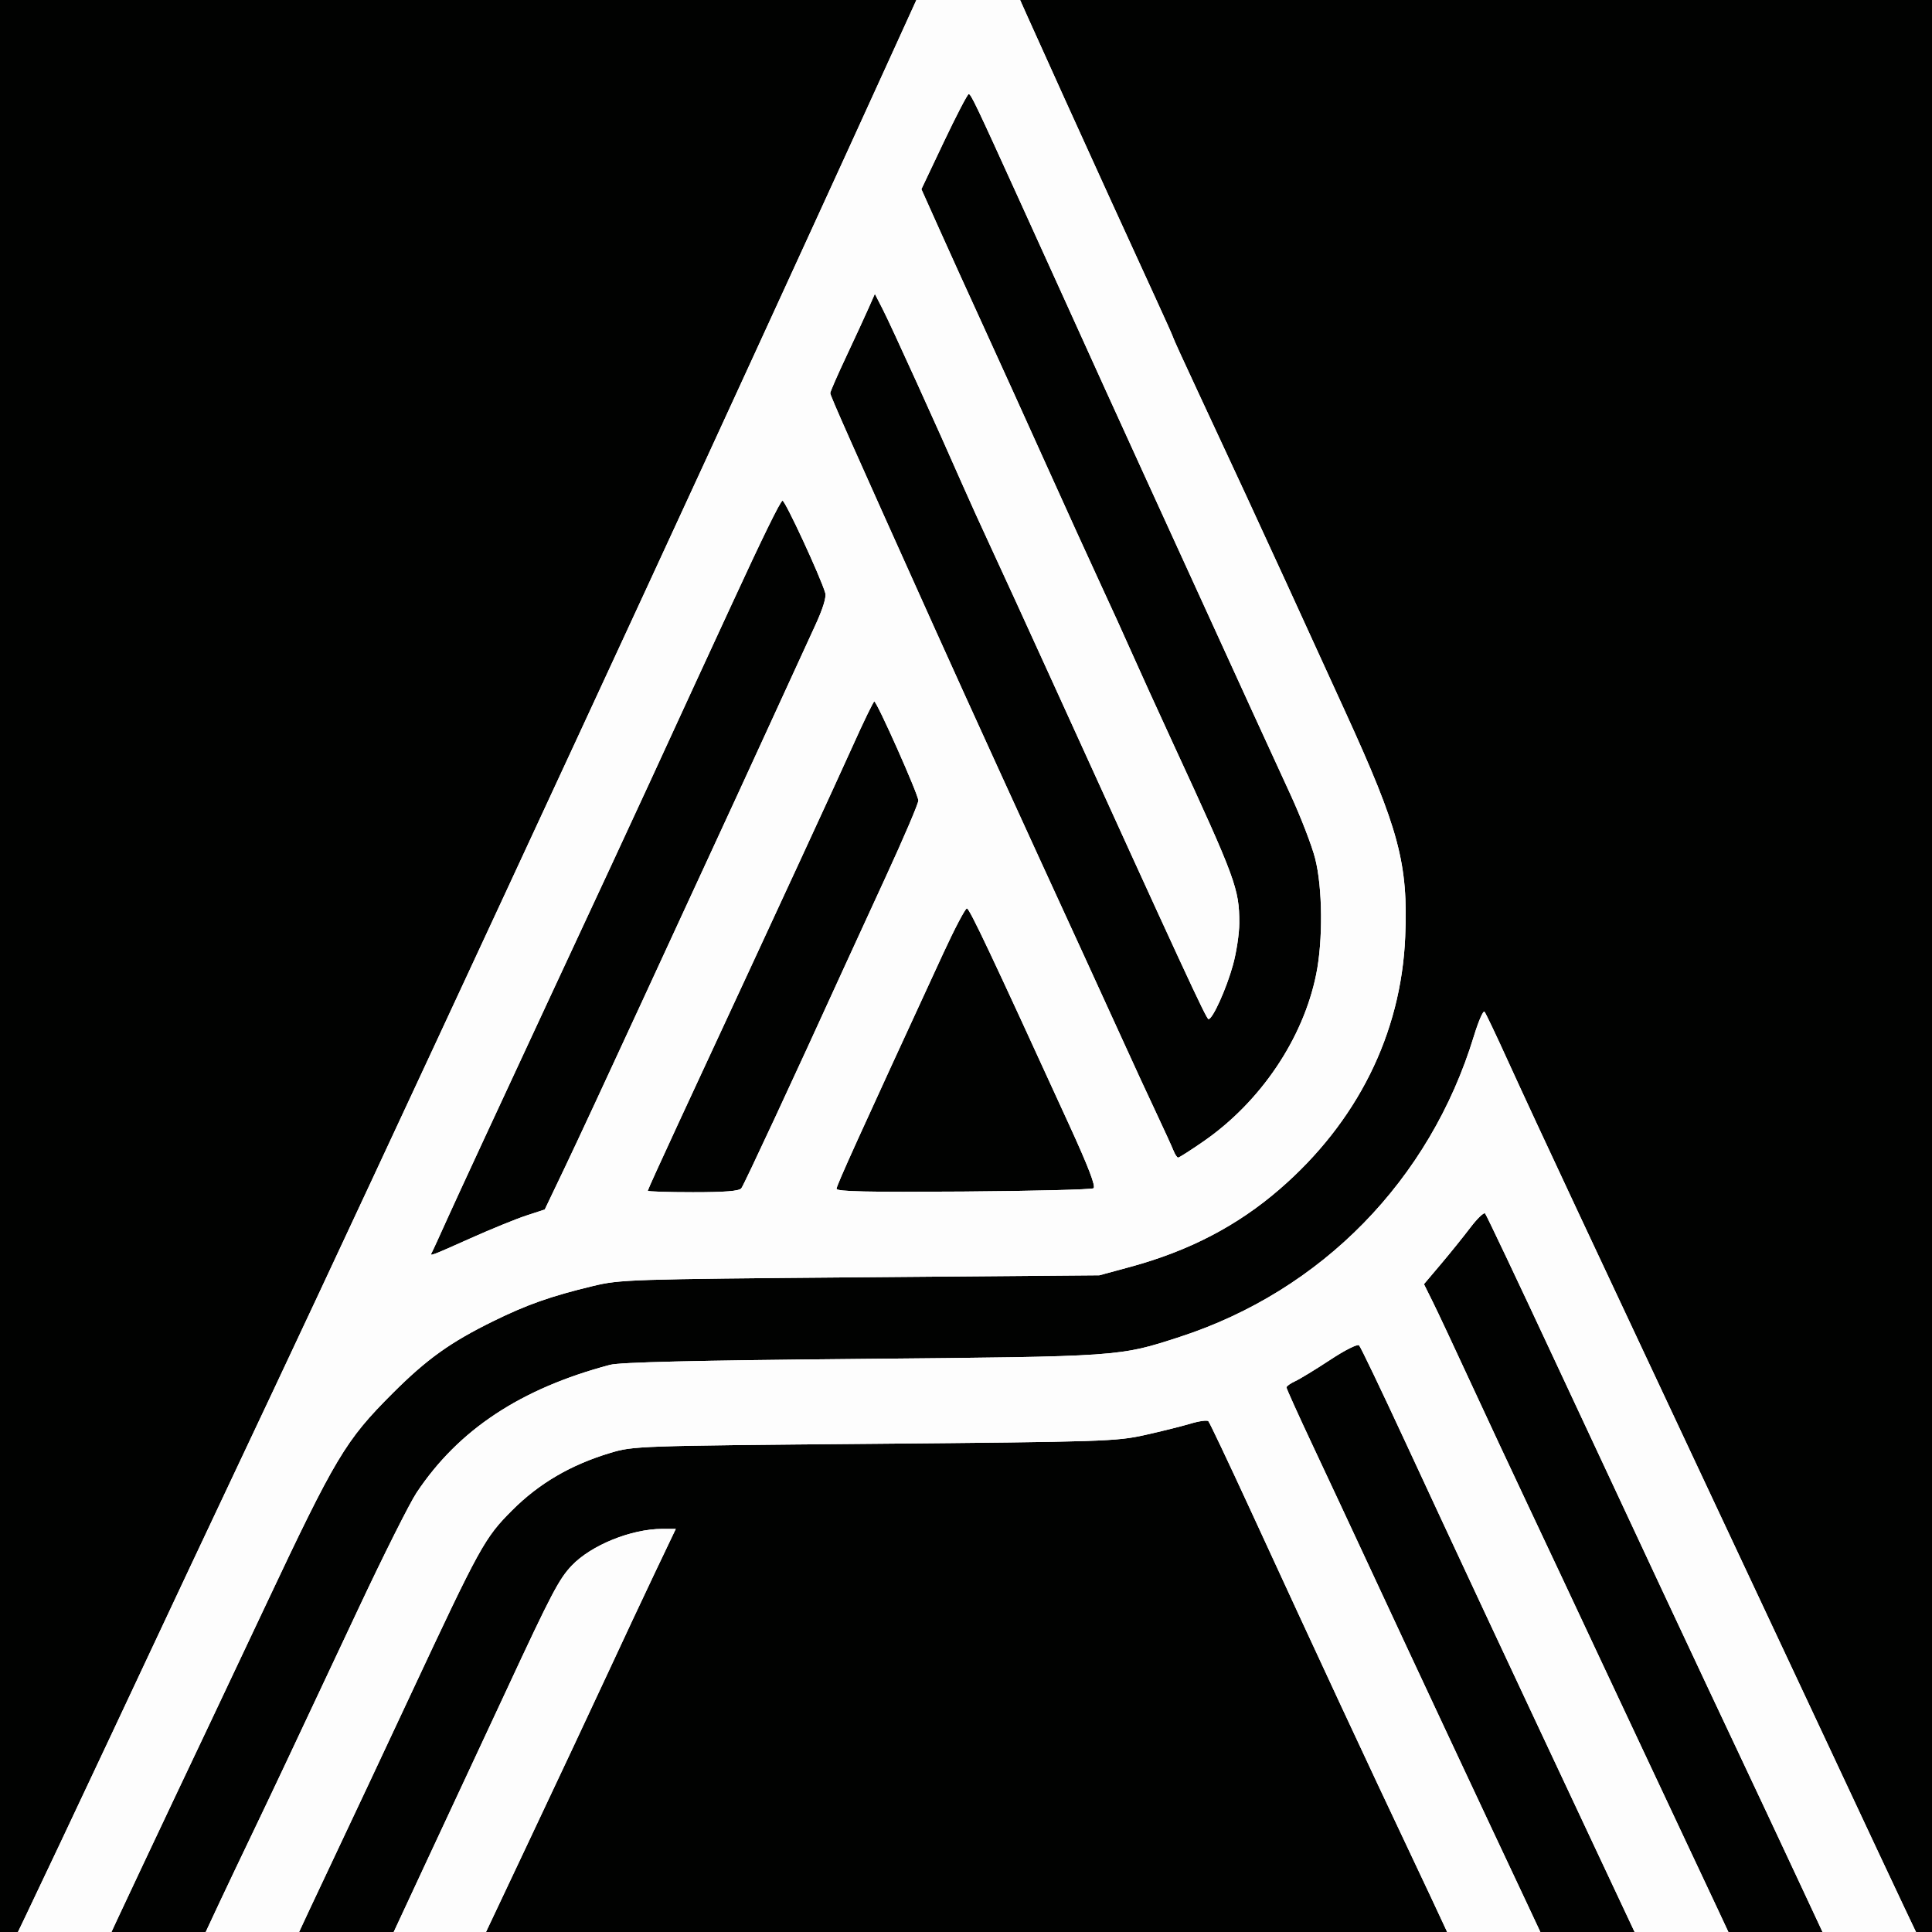
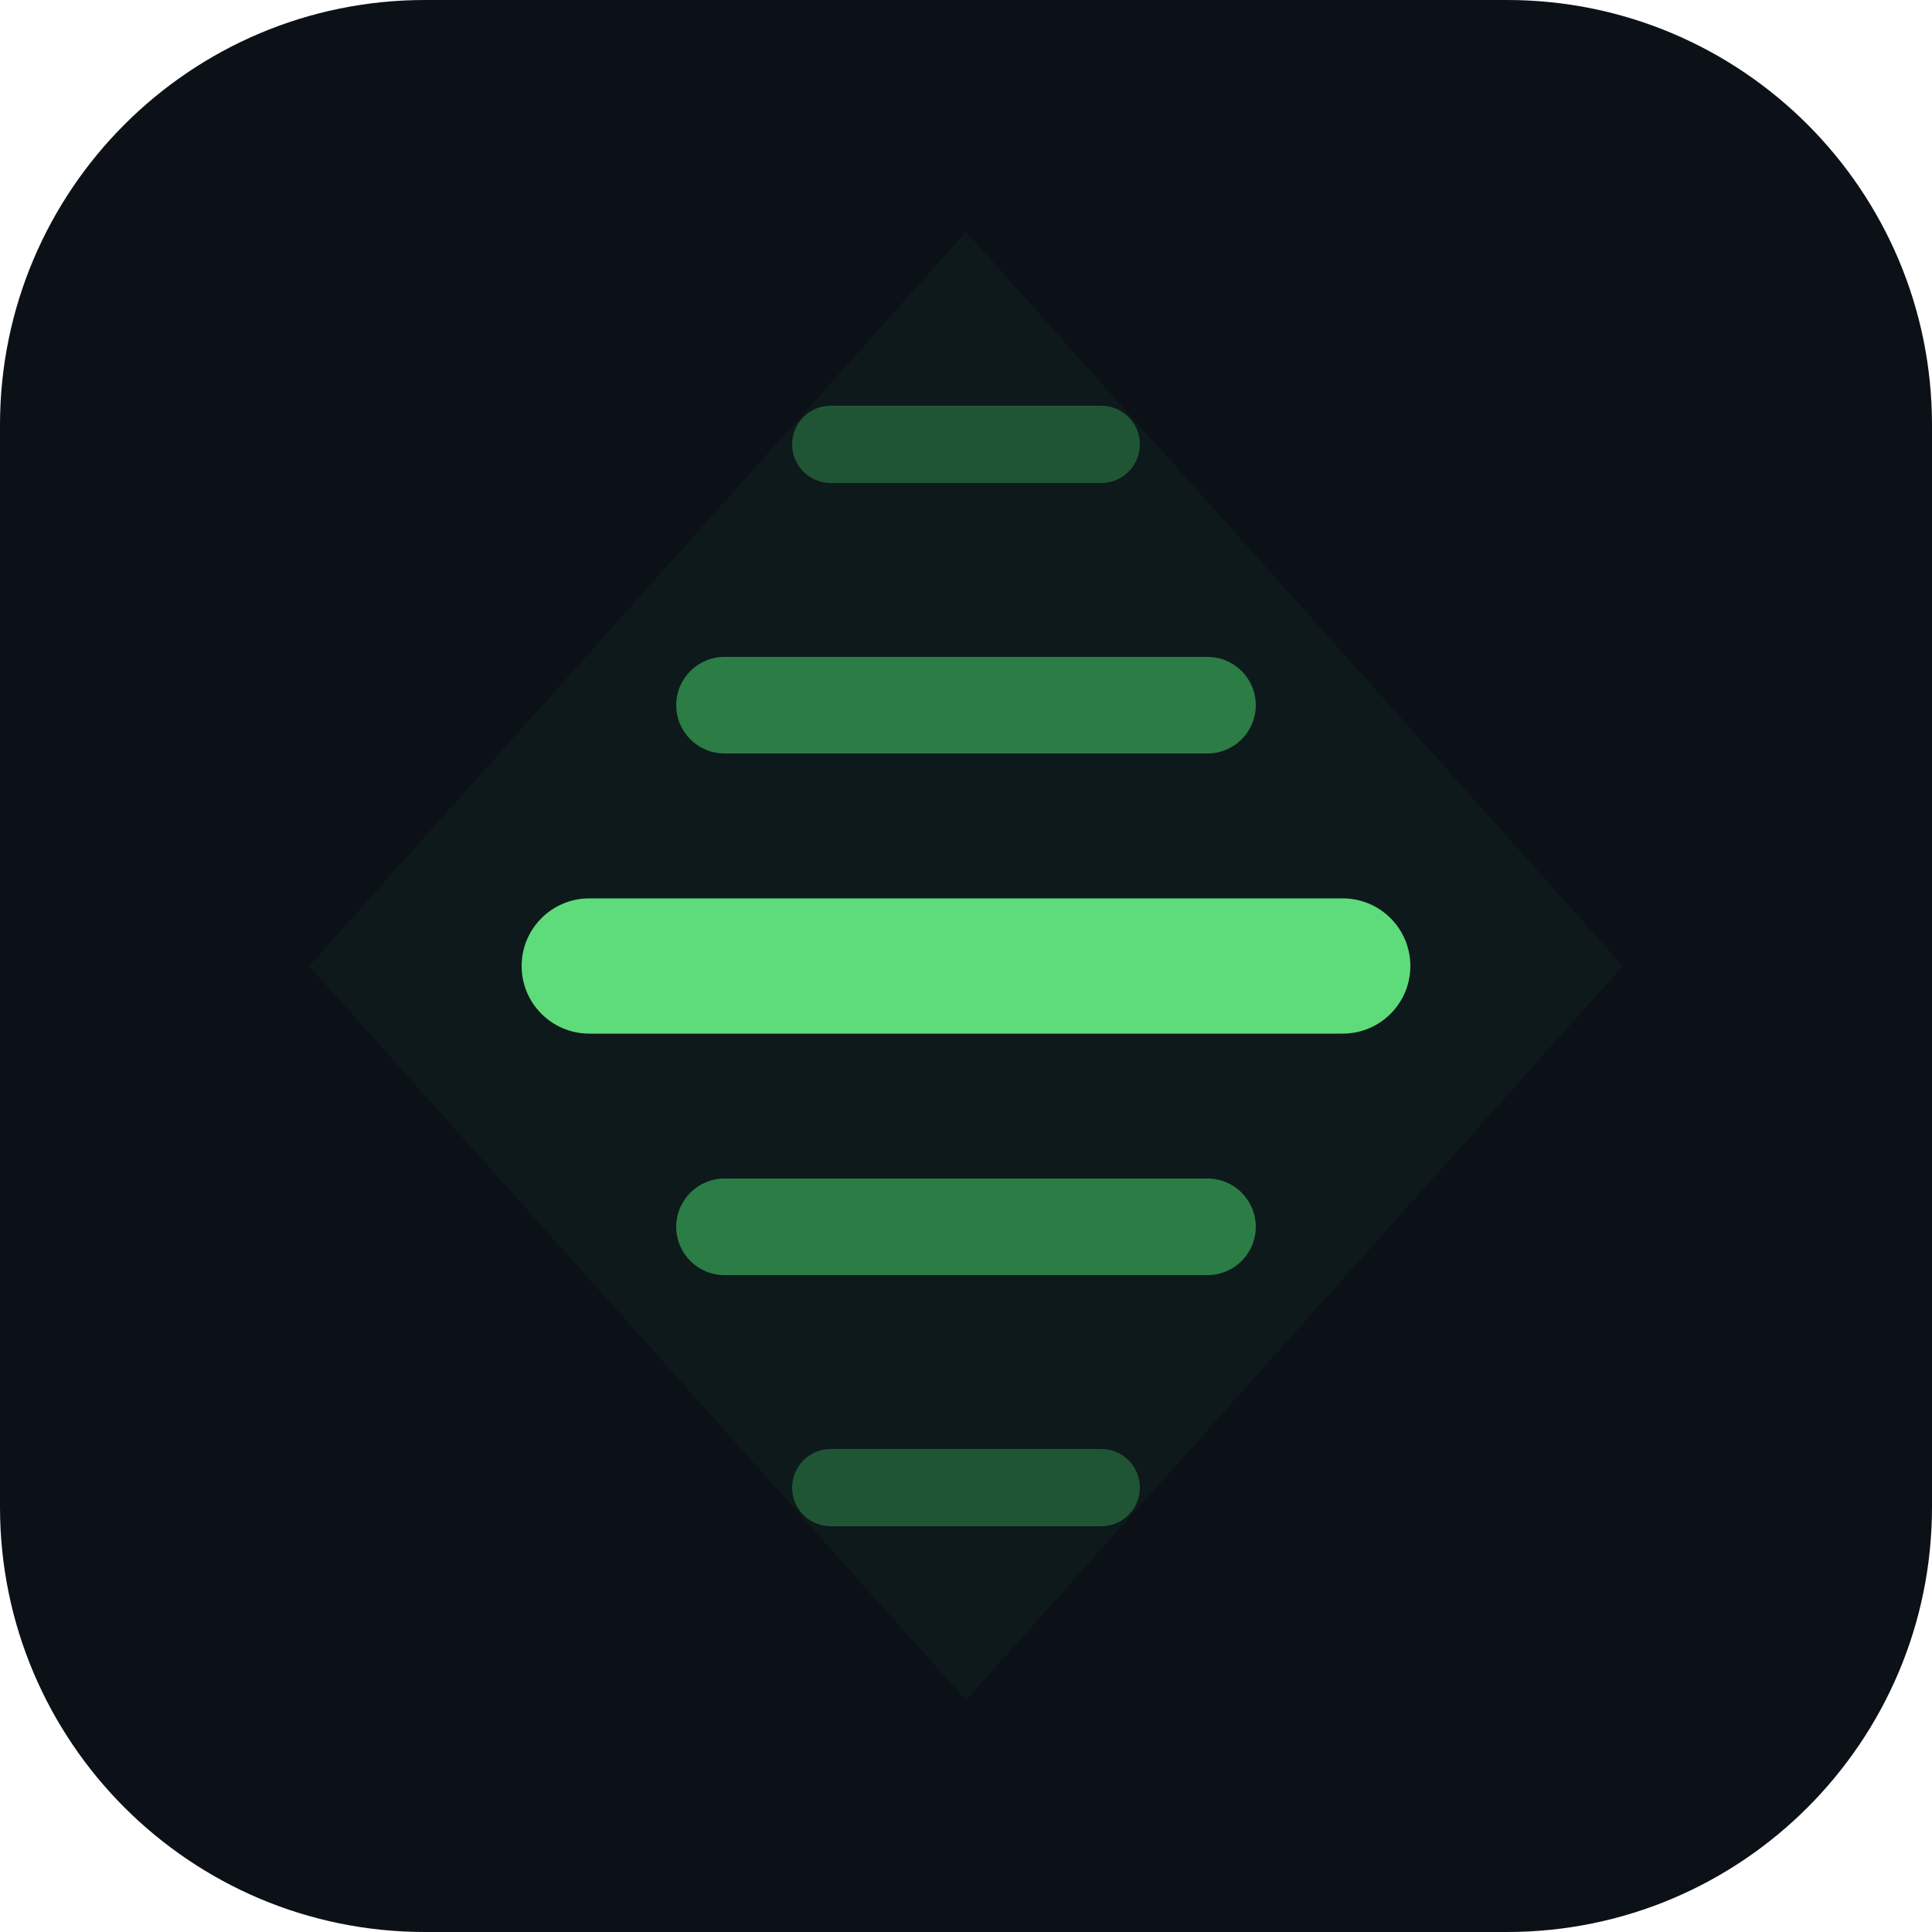
- <svg xmlns="http://www.w3.org/2000/svg" fill="none" width="200" height="200" viewBox="205.14 193.22 614.01 637.78" preserveAspectRatio="xMidYMid slice">
-   <g>
-     <path d="M 0.00 0.00 L 1024.00 0.00 L 1024.00 1024.00 L 0.00 1024.00 ZM 213.18 814.25 L 205.14 831.00 L 235.13 831.00 L 238.18 824.25 C240.92,818.19 257.16,783.72 271.75,753.00 C274.76,746.67 282.62,730.03 289.23,716.00 C311.82,668.07 314.89,662.93 329.91,647.91 C340.80,637.03 348.22,631.71 361.94,624.97 C372.60,619.73 380.19,617.05 393.50,613.84 C402.19,611.74 405.09,611.65 478.50,611.04 L 554.50 610.41 L 564.31 607.75 C582.99,602.68 598.32,594.71 611.78,583.07 C636.48,561.72 650.44,533.68 651.73,502.85 C652.70,479.58 649.79,468.68 632.54,430.99 C626.63,418.07 618.19,399.62 613.80,390.00 C605.07,370.92 597.98,355.60 585.87,329.65 C581.54,320.38 578.00,312.63 578.00,312.42 C578.00,312.21 575.36,306.30 572.12,299.27 C555.39,262.89 528.44,203.43 525.65,196.72 L 524.07 192.93 L 512.87 193.22 L 501.66 193.50 L 487.77 224.00 C480.14,240.77 469.24,264.62 463.55,277.00 C457.87,289.38 449.50,307.60 444.97,317.50 C408.86,396.31 321.78,583.90 292.47,646.00 C269.12,695.49 260.99,712.75 239.76,758.00 C229.56,779.72 217.60,805.04 213.18,814.25 ZM 267.93 824.75 L 265.08 831.00 L 294.71 831.00 L 298.27 823.25 C300.22,818.99 306.08,806.50 311.29,795.50 C316.50,784.50 327.39,761.33 335.49,744.00 C357.81,696.27 359.14,693.86 367.96,685.04 C376.47,676.53 386.54,670.64 399.03,666.88 C406.41,664.65 407.47,664.61 483.00,663.96 C555.90,663.32 559.95,663.19 569.00,661.17 C574.22,660.01 580.74,658.38 583.48,657.56 C586.22,656.73 588.78,656.38 589.17,656.78 C589.57,657.18 595.48,669.65 602.32,684.50 C624.68,733.09 639.54,765.00 654.28,796.13 C662.26,812.98 669.09,827.72 669.46,828.88 C670.11,830.91 670.74,831.00 685.07,831.00 C693.28,831.00 700.00,830.85 700.00,830.66 C700.00,830.48 695.46,820.69 689.90,808.91 C677.75,783.15 654.52,733.53 640.79,704.00 C635.30,692.17 627.02,674.46 622.40,664.64 C617.78,654.82 614.00,646.45 614.00,646.05 C614.00,645.65 615.22,644.77 616.71,644.09 C618.19,643.41 623.19,640.37 627.81,637.33 C632.66,634.13 636.57,632.17 637.08,632.68 C637.57,633.17 644.21,647.05 651.85,663.53 C666.87,695.95 683.55,731.64 711.90,792.00 L 729.98 830.50 L 744.98 830.78 L 759.97 831.05 L 756.62 823.78 C754.77,819.77 747.75,804.80 741.01,790.50 C734.27,776.20 722.33,750.78 714.47,734.00 C706.62,717.22 696.05,694.72 690.98,684.00 C685.91,673.28 677.61,655.50 672.52,644.50 C667.44,633.50 662.03,621.96 660.49,618.86 L 657.69 613.22 L 663.10 606.82 C666.07,603.31 670.28,598.08 672.45,595.22 C674.63,592.35 676.73,590.34 677.12,590.75 C677.51,591.16 687.59,612.42 699.52,638.00 C723.23,688.85 747.34,740.33 758.06,763.00 C761.83,770.97 770.49,789.42 777.30,804.00 L 789.68 830.50 L 804.41 830.78 L 819.15 831.05 L 818.45 828.78 C818.06,827.52 816.66,824.35 815.34,821.73 C814.02,819.10 808.06,806.50 802.08,793.73 C796.11,780.95 785.83,759.03 779.25,745.00 C765.09,714.84 727.99,635.77 706.53,590.00 C698.14,572.12 688.22,550.75 684.47,542.50 C680.73,534.25 677.33,527.11 676.93,526.64 C676.52,526.17 675.01,529.65 673.56,534.38 C659.61,580.12 625.20,615.31 580.08,629.99 C560.75,636.27 561.51,636.22 479.00,636.98 C425.68,637.47 402.18,638.03 399.00,638.87 C370.63,646.40 350.85,659.48 337.52,679.52 C335.34,682.81 327.10,699.22 319.22,716.00 C295.12,767.28 292.41,773.02 285.48,787.50 C277.43,804.29 271.78,816.30 267.93,824.75 ZM 587.58 567.88 C583.50,570.70 579.90,573.00 579.56,573.00 C579.23,573.00 578.55,571.99 578.07,570.75 C577.58,569.51 575.06,564.00 572.47,558.50 C569.88,553.00 565.61,543.78 563.00,538.00 C560.38,532.22 554.31,518.95 549.51,508.50 C529.65,465.28 513.12,429.06 502.51,405.50 C475.91,346.42 469.00,330.86 469.00,330.06 C469.00,329.59 471.30,324.32 474.11,318.35 C476.91,312.38 480.10,305.48 481.19,303.00 L 483.18 298.50 L 485.74 303.50 C488.23,308.34 503.39,341.71 510.96,359.00 C513.01,363.67 516.99,372.45 519.81,378.50 C522.63,384.55 531.49,403.90 539.50,421.50 C581.18,513.10 588.53,529.00 589.22,529.00 C590.54,529.00 594.88,519.40 596.97,511.86 C598.09,507.83 599.00,501.81 599.00,498.48 C599.00,487.58 597.91,484.62 578.00,441.50 C572.93,430.50 566.99,417.45 564.80,412.50 C562.62,407.55 558.22,397.88 555.02,391.00 C551.83,384.12 543.94,366.80 537.50,352.50 C531.06,338.20 522.07,318.40 517.54,308.50 C513.00,298.60 506.74,284.81 503.63,277.86 L 497.97 265.23 L 505.14 250.11 C509.09,241.80 512.63,235.00 513.01,235.00 C513.72,235.00 515.32,238.34 529.02,268.50 C533.26,277.85 540.11,292.92 544.23,302.00 C548.35,311.08 553.86,323.23 556.47,329.00 C559.08,334.77 564.72,347.15 569.00,356.50 C573.28,365.85 580.48,381.60 585.00,391.50 C599.65,423.60 609.09,444.23 615.21,457.50 C618.51,464.65 622.06,473.83 623.10,477.91 C625.48,487.19 625.63,504.00 623.43,514.79 C619.27,535.28 605.72,555.34 587.58,567.88 ZM 354.60 598.68 C342.12,604.26 341.61,604.46 342.34,603.25 C342.59,602.84 344.89,597.82 347.46,592.10 C350.03,586.38 364.31,555.56 379.19,523.60 C394.08,491.65 408.73,460.10 411.74,453.50 C414.76,446.90 421.28,432.73 426.23,422.00 C431.19,411.27 436.28,400.25 437.54,397.50 C447.33,376.24 453.08,364.47 453.82,364.23 C454.59,363.97 465.90,388.38 467.42,393.58 C467.81,394.91 466.62,398.71 464.13,404.08 C461.99,408.71 455.19,423.52 449.02,437.00 C442.85,450.48 435.18,467.12 431.99,474.00 C428.80,480.88 418.31,503.60 408.68,524.50 C399.05,545.40 388.27,568.58 384.72,576.00 L 378.27 589.50 L 372.38 591.43 C369.15,592.49 361.15,595.75 354.60,598.68 ZM 440.75 582.75 C440.04,583.65 435.68,584.00 425.38,584.00 C417.47,584.00 411.00,583.79 411.00,583.54 C411.00,583.29 415.45,573.51 420.88,561.79 C453.48,491.57 470.64,454.42 476.20,442.05 C479.66,434.34 482.73,428.03 483.00,428.05 C483.86,428.09 497.00,457.63 497.00,459.52 C497.00,460.51 492.31,471.48 486.58,483.91 C480.86,496.33 474.84,509.42 473.21,513.00 C457.49,547.50 441.56,581.74 440.75,582.75 ZM 325.00 830.66 C325.00,830.88 331.58,830.93 339.61,830.78 L 354.22 830.50 L 372.17 792.50 C382.05,771.60 393.88,746.40 398.47,736.50 C403.06,726.60 409.76,712.31 413.36,704.75 L 419.92 691.00 L 415.67 691.00 C405.81,691.00 393.02,696.17 386.85,702.66 C382.79,706.94 380.41,711.46 366.12,742.21 C360.67,753.92 349.19,778.52 340.61,796.89 C332.02,815.25 325.00,830.45 325.00,830.66 ZM 552.66 582.75 C552.02,583.16 533.39,583.63 511.25,583.79 C480.94,584.01 471.00,583.80 471.00,582.91 C471.00,581.88 478.05,566.32 504.89,508.14 C508.53,500.24 511.93,493.79 512.43,493.81 C513.27,493.84 520.08,508.24 545.01,562.75 C551.13,576.13 553.46,582.23 552.66,582.75 Z" fill="rgb(1,2,1)" />
-     <path d="M 213.18 814.25 C217.60,805.04 229.56,779.72 239.76,758.00 C260.99,712.75 269.12,695.49 292.47,646.00 C321.78,583.90 408.86,396.31 444.97,317.50 C449.50,307.60 457.87,289.38 463.55,277.00 C469.24,264.62 480.14,240.77 487.77,224.00 L 501.66 193.50 L 512.87 193.22 L 524.07 192.93 L 525.65 196.72 C528.44,203.43 555.39,262.89 572.12,299.27 C575.36,306.30 578.00,312.21 578.00,312.42 C578.00,312.63 581.54,320.38 585.87,329.65 C597.98,355.60 605.07,370.92 613.80,390.00 C618.19,399.62 626.63,418.07 632.54,430.99 C649.79,468.68 652.70,479.58 651.73,502.85 C650.44,533.68 636.48,561.72 611.78,583.07 C598.32,594.71 582.99,602.68 564.31,607.75 L 554.50 610.41 L 478.50 611.04 C405.09,611.65 402.19,611.74 393.50,613.84 C380.19,617.05 372.60,619.73 361.94,624.97 C348.22,631.71 340.80,637.03 329.91,647.91 C314.89,662.93 311.82,668.07 289.23,716.00 C282.62,730.03 274.76,746.67 271.75,753.00 C257.16,783.72 240.92,818.19 238.18,824.25 L 235.13 831.00 L 220.14 831.00 L 205.14 831.00 L 213.18 814.25 ZM 354.60 598.68 C361.15,595.75 369.15,592.49 372.38,591.43 L 378.27 589.50 L 384.72 576.00 C388.27,568.58 399.05,545.40 408.68,524.50 C418.31,503.60 428.80,480.88 431.99,474.00 C435.18,467.12 442.85,450.48 449.02,437.00 C455.19,423.52 461.99,408.71 464.13,404.08 C466.62,398.71 467.81,394.91 467.42,393.58 C465.90,388.38 454.59,363.97 453.82,364.23 C453.08,364.47 447.33,376.24 437.54,397.50 C436.28,400.25 431.19,411.27 426.23,422.00 C421.28,432.73 414.76,446.90 411.74,453.50 C408.73,460.10 394.08,491.65 379.19,523.60 C364.31,555.56 350.03,586.38 347.46,592.10 C344.89,597.82 342.59,602.84 342.34,603.25 C341.61,604.46 342.12,604.26 354.60,598.68 ZM 440.75 582.75 C441.56,581.74 457.49,547.50 473.21,513.00 C474.84,509.42 480.86,496.33 486.58,483.91 C492.31,471.48 497.00,460.51 497.00,459.52 C497.00,457.63 483.86,428.09 483.00,428.05 C482.73,428.03 479.66,434.34 476.20,442.05 C470.64,454.42 453.48,491.57 420.88,561.79 C415.45,573.51 411.00,583.29 411.00,583.54 C411.00,583.79 417.47,584.00 425.38,584.00 C435.68,584.00 440.04,583.65 440.75,582.75 ZM 552.66 582.75 C553.46,582.23 551.13,576.13 545.01,562.75 C520.08,508.24 513.27,493.84 512.43,493.81 C511.93,493.79 508.53,500.24 504.89,508.14 C478.05,566.32 471.00,581.88 471.00,582.91 C471.00,583.80 480.94,584.01 511.25,583.79 C533.39,583.63 552.02,583.16 552.66,582.75 ZM 587.58 567.88 C605.72,555.34 619.27,535.28 623.43,514.79 C625.63,504.00 625.48,487.19 623.10,477.91 C622.06,473.83 618.51,464.65 615.21,457.50 C609.09,444.23 599.65,423.60 585.00,391.50 C580.48,381.60 573.28,365.85 569.00,356.50 C564.72,347.15 559.08,334.77 556.47,329.00 C553.86,323.23 548.35,311.08 544.23,302.00 C540.11,292.92 533.26,277.85 529.02,268.50 C515.32,238.34 513.72,235.00 513.01,235.00 C512.63,235.00 509.09,241.80 505.14,250.11 L 497.97 265.23 L 503.63 277.86 C506.74,284.81 513.00,298.60 517.54,308.50 C522.07,318.40 531.06,338.20 537.50,352.50 C543.94,366.80 551.83,384.12 555.02,391.00 C558.22,397.88 562.62,407.55 564.80,412.50 C566.99,417.45 572.93,430.50 578.00,441.50 C597.91,484.62 599.00,487.58 599.00,498.48 C599.00,501.81 598.09,507.83 596.97,511.86 C594.88,519.40 590.54,529.00 589.22,529.00 C588.53,529.00 581.18,513.10 539.50,421.50 C531.49,403.90 522.63,384.55 519.81,378.50 C516.99,372.45 513.01,363.67 510.96,359.00 C503.39,341.71 488.23,308.34 485.74,303.50 L 483.18 298.50 L 481.19 303.00 C480.10,305.48 476.91,312.38 474.11,318.35 C471.30,324.32 469.00,329.59 469.00,330.06 C469.00,330.86 475.91,346.42 502.51,405.50 C513.12,429.06 529.65,465.28 549.51,508.50 C554.31,518.95 560.38,532.22 563.00,538.00 C565.61,543.78 569.88,553.00 572.47,558.50 C575.06,564.00 577.58,569.51 578.07,570.75 C578.55,571.99 579.23,573.00 579.56,573.00 C579.90,573.00 583.50,570.70 587.58,567.88 ZM 267.93 824.75 C271.78,816.30 277.43,804.29 285.48,787.50 C292.41,773.02 295.12,767.28 319.22,716.00 C327.10,699.22 335.34,682.81 337.52,679.52 C350.85,659.48 370.63,646.40 399.00,638.87 C402.18,638.03 425.68,637.47 479.00,636.98 C561.51,636.22 560.75,636.27 580.08,629.99 C625.20,615.31 659.61,580.12 673.56,534.38 C675.01,529.65 676.52,526.17 676.93,526.64 C677.33,527.11 680.73,534.25 684.47,542.50 C688.22,550.75 698.14,572.12 706.53,590.00 C727.99,635.77 765.09,714.84 779.25,745.00 C785.83,759.03 796.11,780.95 802.08,793.73 C808.06,806.50 814.02,819.10 815.34,821.73 C816.66,824.35 818.06,827.52 818.45,828.78 L 819.15 831.05 L 804.41 830.78 L 789.68 830.50 L 777.30 804.00 C770.49,789.42 761.83,770.97 758.06,763.00 C747.34,740.33 723.23,688.85 699.52,638.00 C687.59,612.42 677.51,591.16 677.12,590.75 C676.73,590.34 674.63,592.35 672.45,595.22 C670.28,598.08 666.07,603.31 663.10,606.82 L 657.69 613.22 L 660.49 618.86 C662.03,621.96 667.44,633.50 672.52,644.50 C677.61,655.50 685.91,673.28 690.98,684.00 C696.05,694.72 706.62,717.22 714.47,734.00 C722.33,750.78 734.27,776.20 741.01,790.50 C747.75,804.80 754.77,819.77 756.62,823.78 L 759.97 831.05 L 744.98 830.78 L 729.98 830.50 L 711.90 792.00 C683.55,731.64 666.87,695.95 651.85,663.53 C644.21,647.05 637.57,633.17 637.08,632.68 C636.57,632.17 632.66,634.13 627.81,637.33 C623.19,640.37 618.19,643.41 616.71,644.09 C615.22,644.77 614.00,645.65 614.00,646.05 C614.00,646.45 617.78,654.82 622.40,664.64 C627.02,674.46 635.30,692.17 640.79,704.00 C654.52,733.53 677.75,783.15 689.90,808.91 C695.46,820.69 700.00,830.48 700.00,830.66 C700.00,830.85 693.28,831.00 685.07,831.00 C670.74,831.00 670.11,830.91 669.46,828.88 C669.09,827.72 662.26,812.98 654.28,796.13 C639.54,765.00 624.68,733.09 602.32,684.50 C595.48,669.65 589.57,657.18 589.17,656.78 C588.78,656.38 586.22,656.73 583.48,657.56 C580.74,658.38 574.22,660.01 569.00,661.17 C559.95,663.19 555.90,663.32 483.00,663.96 C407.47,664.61 406.41,664.65 399.03,666.88 C386.54,670.64 376.47,676.53 367.96,685.04 C359.14,693.86 357.81,696.27 335.49,744.00 C327.39,761.33 316.50,784.50 311.29,795.50 C306.08,806.50 300.22,818.99 298.27,823.25 L 294.71 831.00 L 279.90 831.00 L 265.08 831.00 L 267.93 824.75 ZM 325.00 830.66 C325.00,830.45 332.02,815.25 340.61,796.89 C349.19,778.52 360.67,753.92 366.12,742.21 C380.41,711.46 382.79,706.94 386.85,702.66 C393.02,696.17 405.81,691.00 415.67,691.00 L 419.92 691.00 L 413.36 704.75 C409.76,712.31 403.06,726.60 398.47,736.50 C393.88,746.40 382.05,771.60 372.17,792.50 L 354.22 830.50 L 339.61 830.78 C331.58,830.93 325.00,830.88 325.00,830.66 Z" fill="rgb(253,253,253)" />
-   </g>
+ <svg xmlns="http://www.w3.org/2000/svg" viewBox="0 0 100 100">
+   <rect width="100" height="100" rx="22" fill="#0C1017" />
+   <path d="M 50,12 L 84,50 L 50,88 L 16,50 Z" fill="#3AB05C" opacity="0.06" />
+   <rect x="41" y="21" width="18" height="4" rx="2" fill="#3AB05C" opacity="0.4" />
+   <rect x="35" y="34" width="30" height="5" rx="2.5" fill="#3AB05C" opacity="0.65" />
+   <rect x="27" y="46.5" width="46" height="7" rx="3.5" fill="#5EDB7A" />
+   <rect x="35" y="61" width="30" height="5" rx="2.5" fill="#3AB05C" opacity="0.65" />
+   <rect x="41" y="75" width="18" height="4" rx="2" fill="#3AB05C" opacity="0.4" />
</svg>
